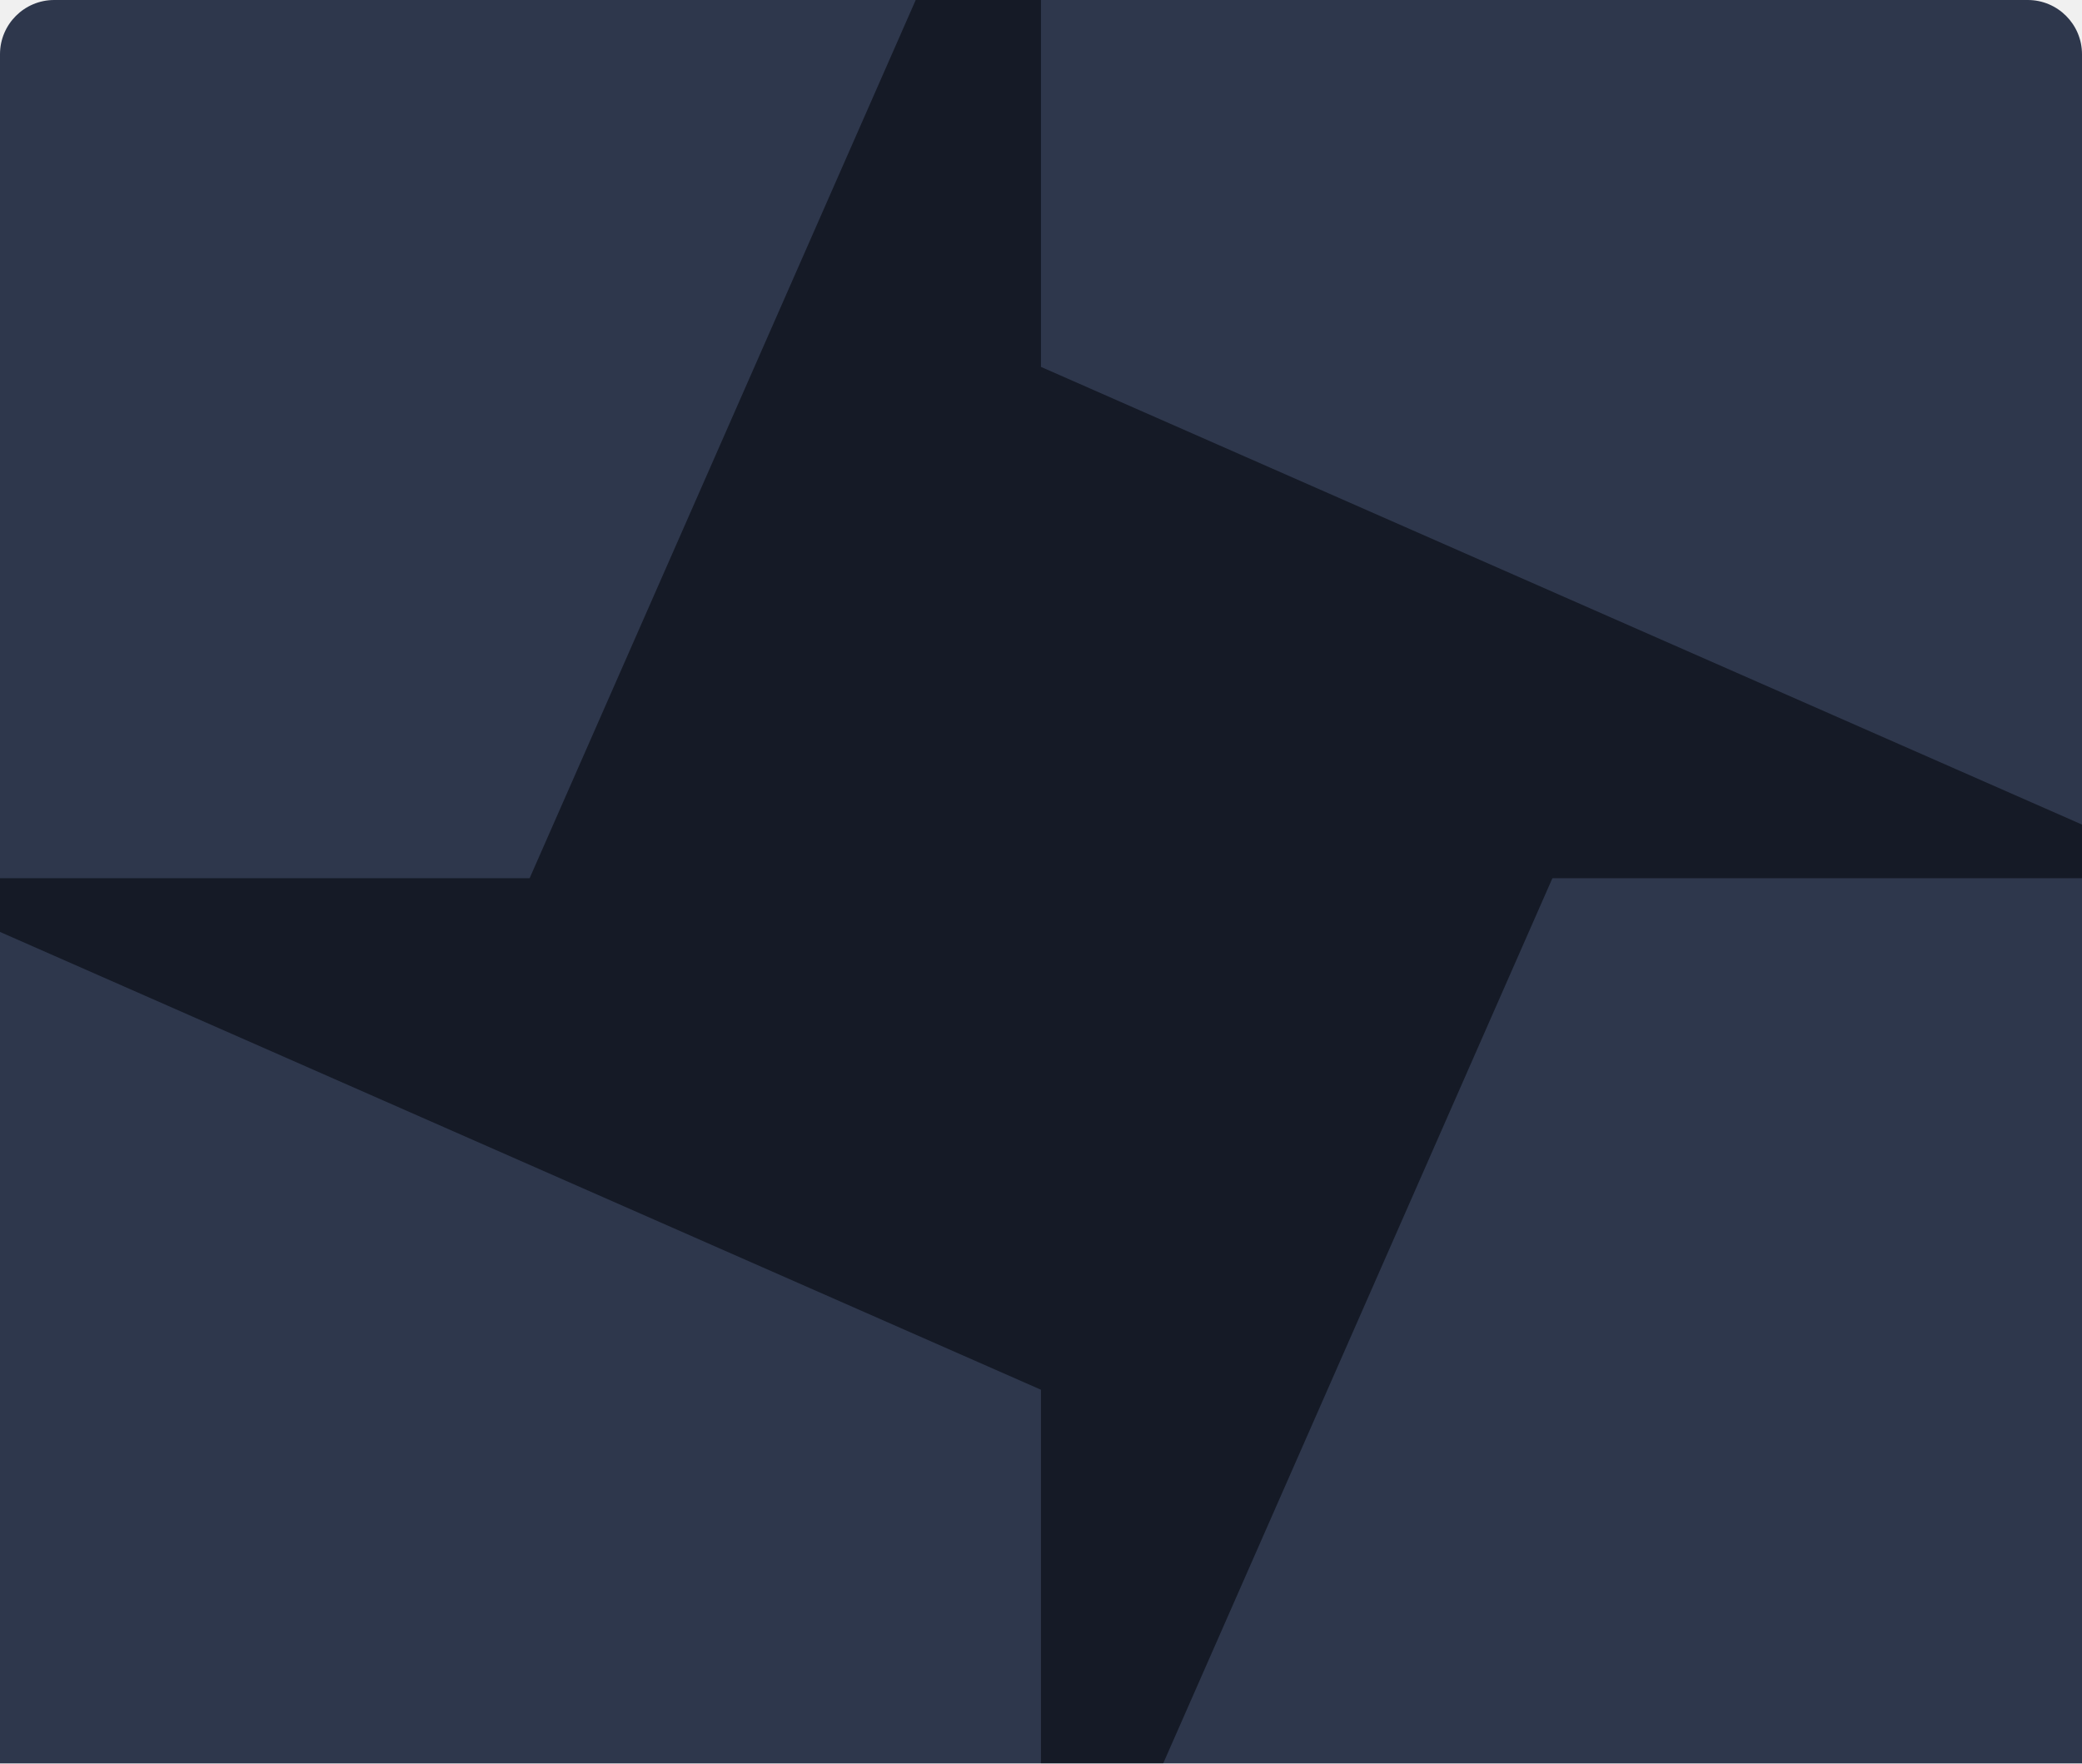
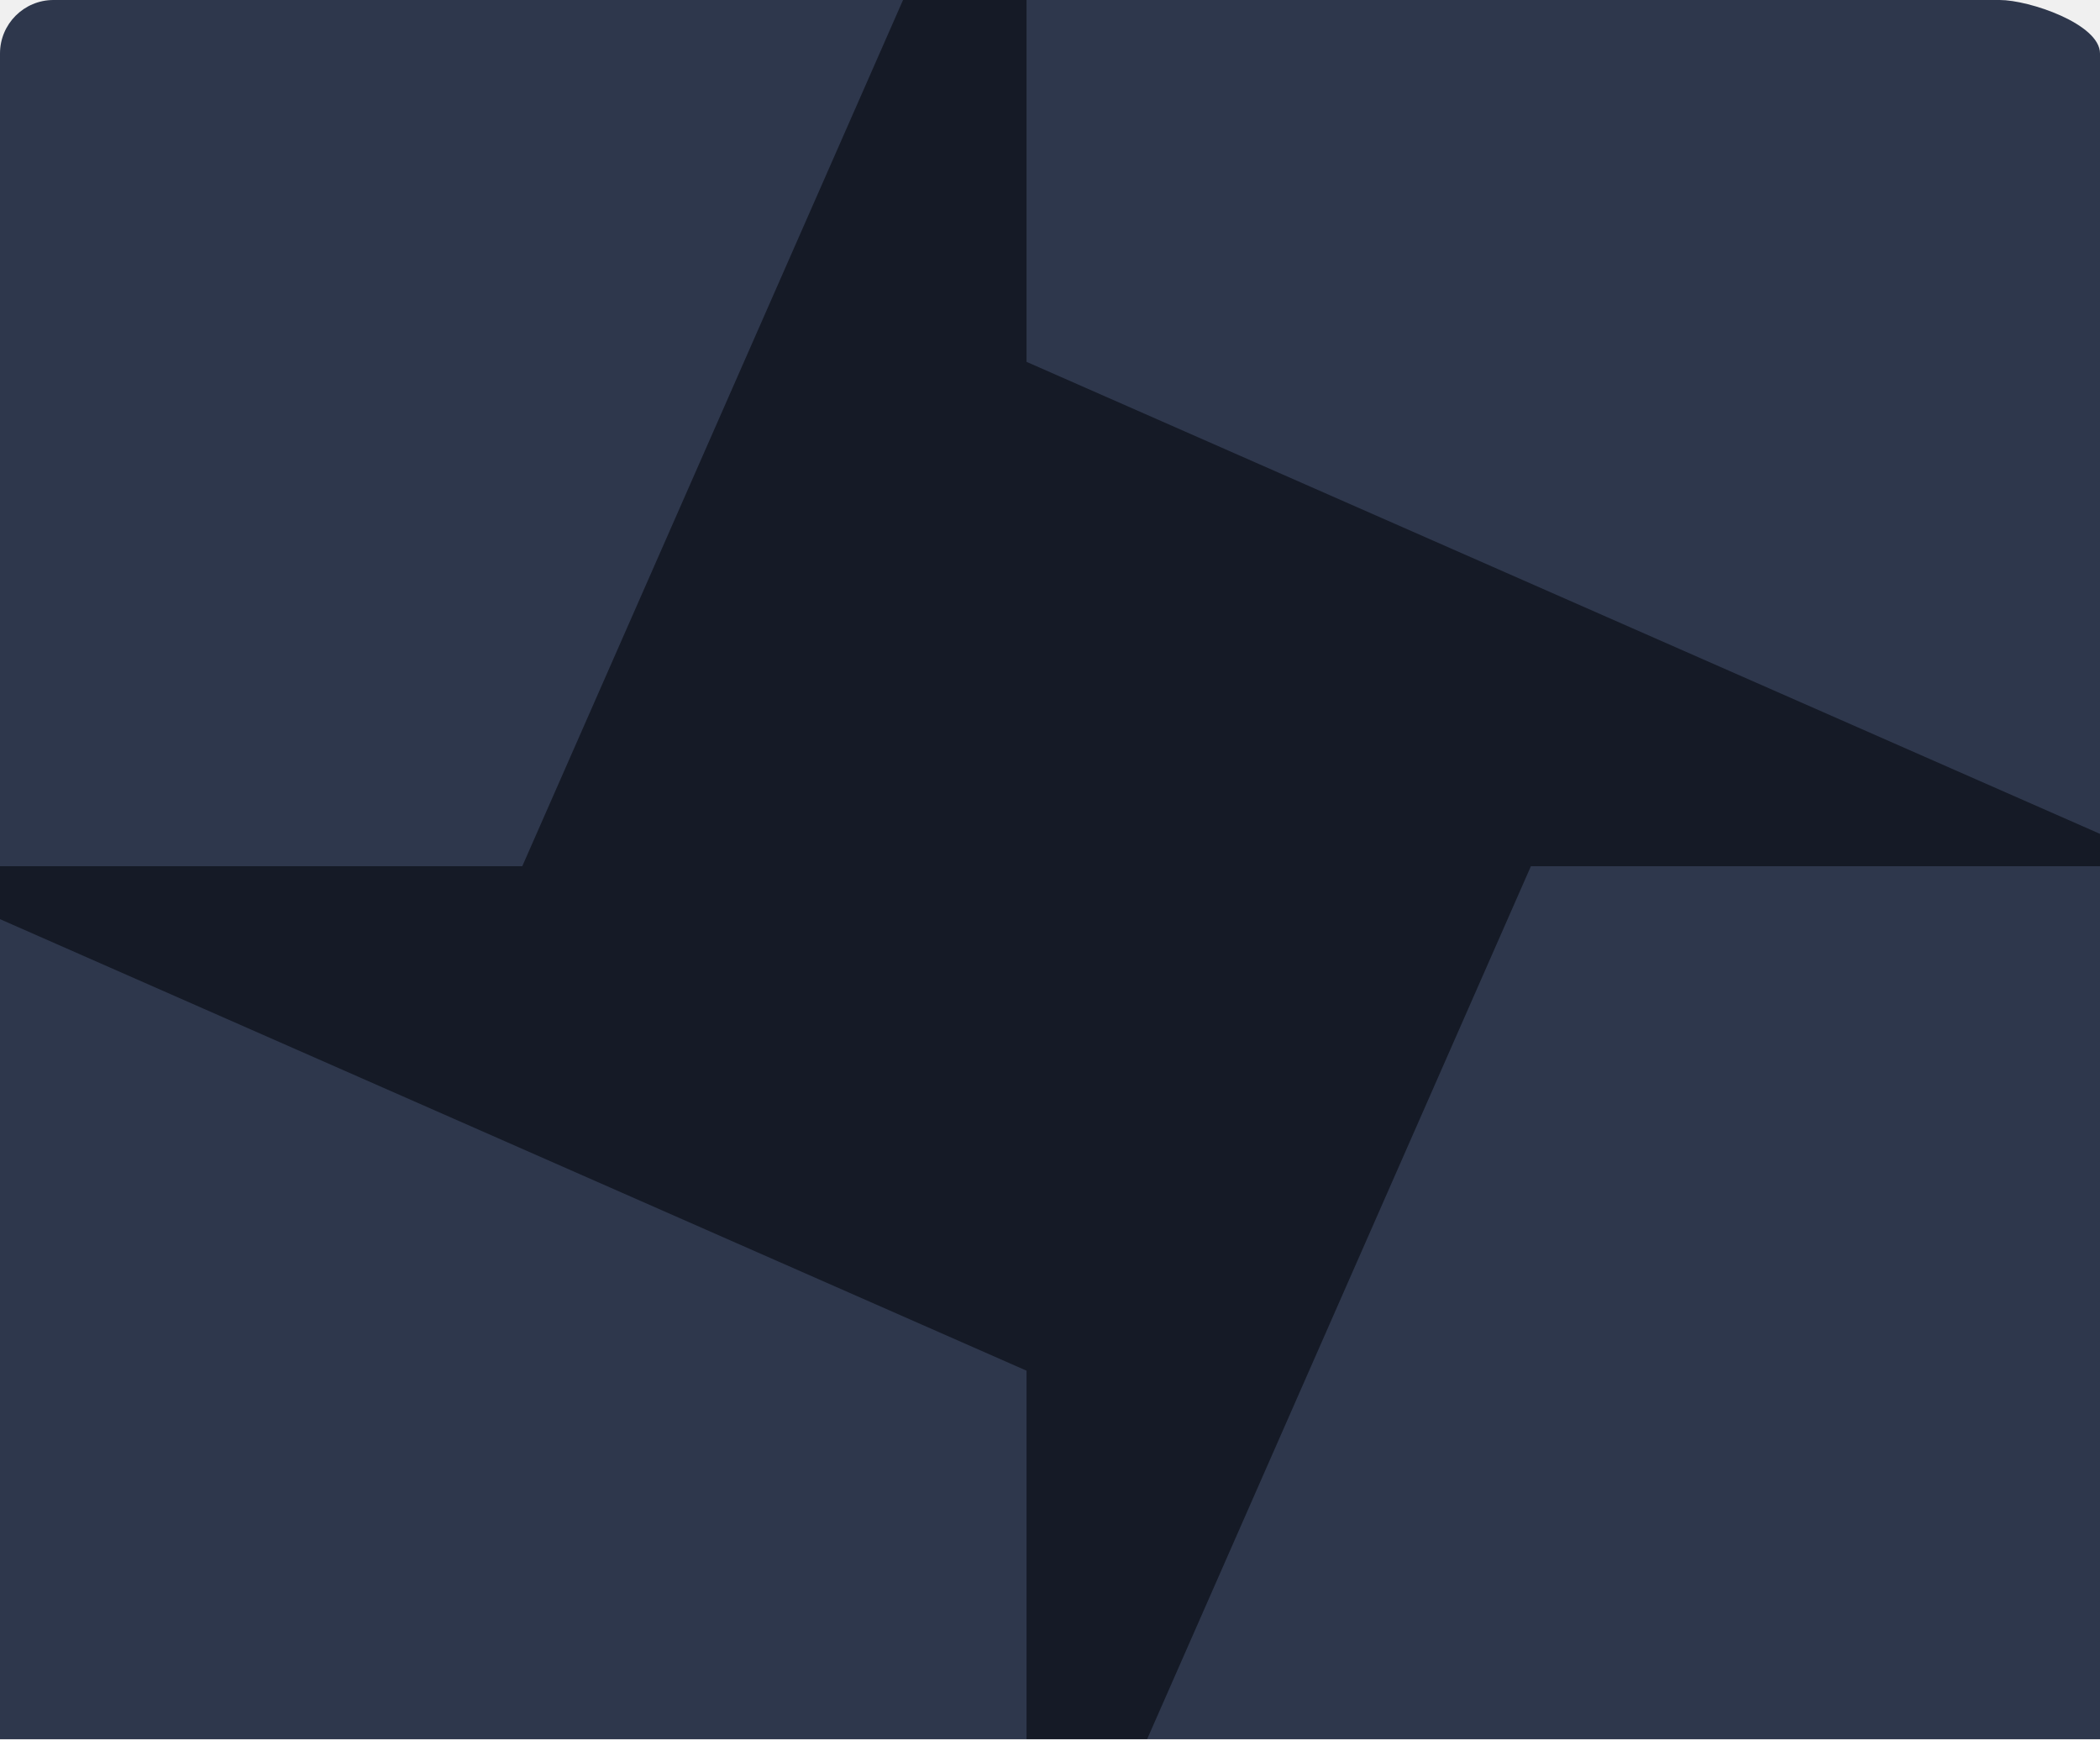
- <svg xmlns="http://www.w3.org/2000/svg" width="100%" height="100%" viewBox="0 0 307 260" fill="none">
+ <svg xmlns="http://www.w3.org/2000/svg" width="100%" height="100%" viewBox="0 0 314 260" fill="none">
  <g clip-path="url(#clip0_2551_20005)">
-     <path d="M0 8C0 3.582 3.582 0 8 0H299C303.418 0 307 3.582 307 8V260H0V8Z" fill="#2E374C" />
+     <path d="M0 8C0 3.582 3.582 0 8 0H299C303.418 0 314 3.582 314 8V260H0V8Z" fill="#2E374C" />
    <g clip-path="url(#clip1_2551_20005)">
      <mask id="mask0_2551_20005" style="mask-type:luminance" maskUnits="userSpaceOnUse" x="-18" y="-42" width="343" height="343">
        <path d="M325 -42H-18V301H325V-42Z" fill="white" />
      </mask>
      <g mask="url(#mask0_2551_20005)">
        <path d="M153.491 301V204.907L-18 129.491H78.094L153.491 -42V54.094L325 129.491H228.907L153.491 301Z" fill="#151A26" />
      </g>
    </g>
    <rect x="-17" y="-41" width="341" height="341" rx="7" stroke="#151A26" stroke-width="2" />
  </g>
  <defs>
    <clipPath id="clip0_2551_20005">
-       <path d="M0 8C0 3.582 3.582 0 8 0H299C303.418 0 307 3.582 307 8V260H0V8Z" fill="white" />
+       <path d="M0 8C0 3.582 3.582 0 8 0H299C303.418 0 314 3.582 314 8V260H0V8Z" fill="white" />
    </clipPath>
    <clipPath id="clip1_2551_20005">
      <rect x="-18" y="-42" width="343" height="343" rx="8" fill="white" />
    </clipPath>
  </defs>
</svg>
